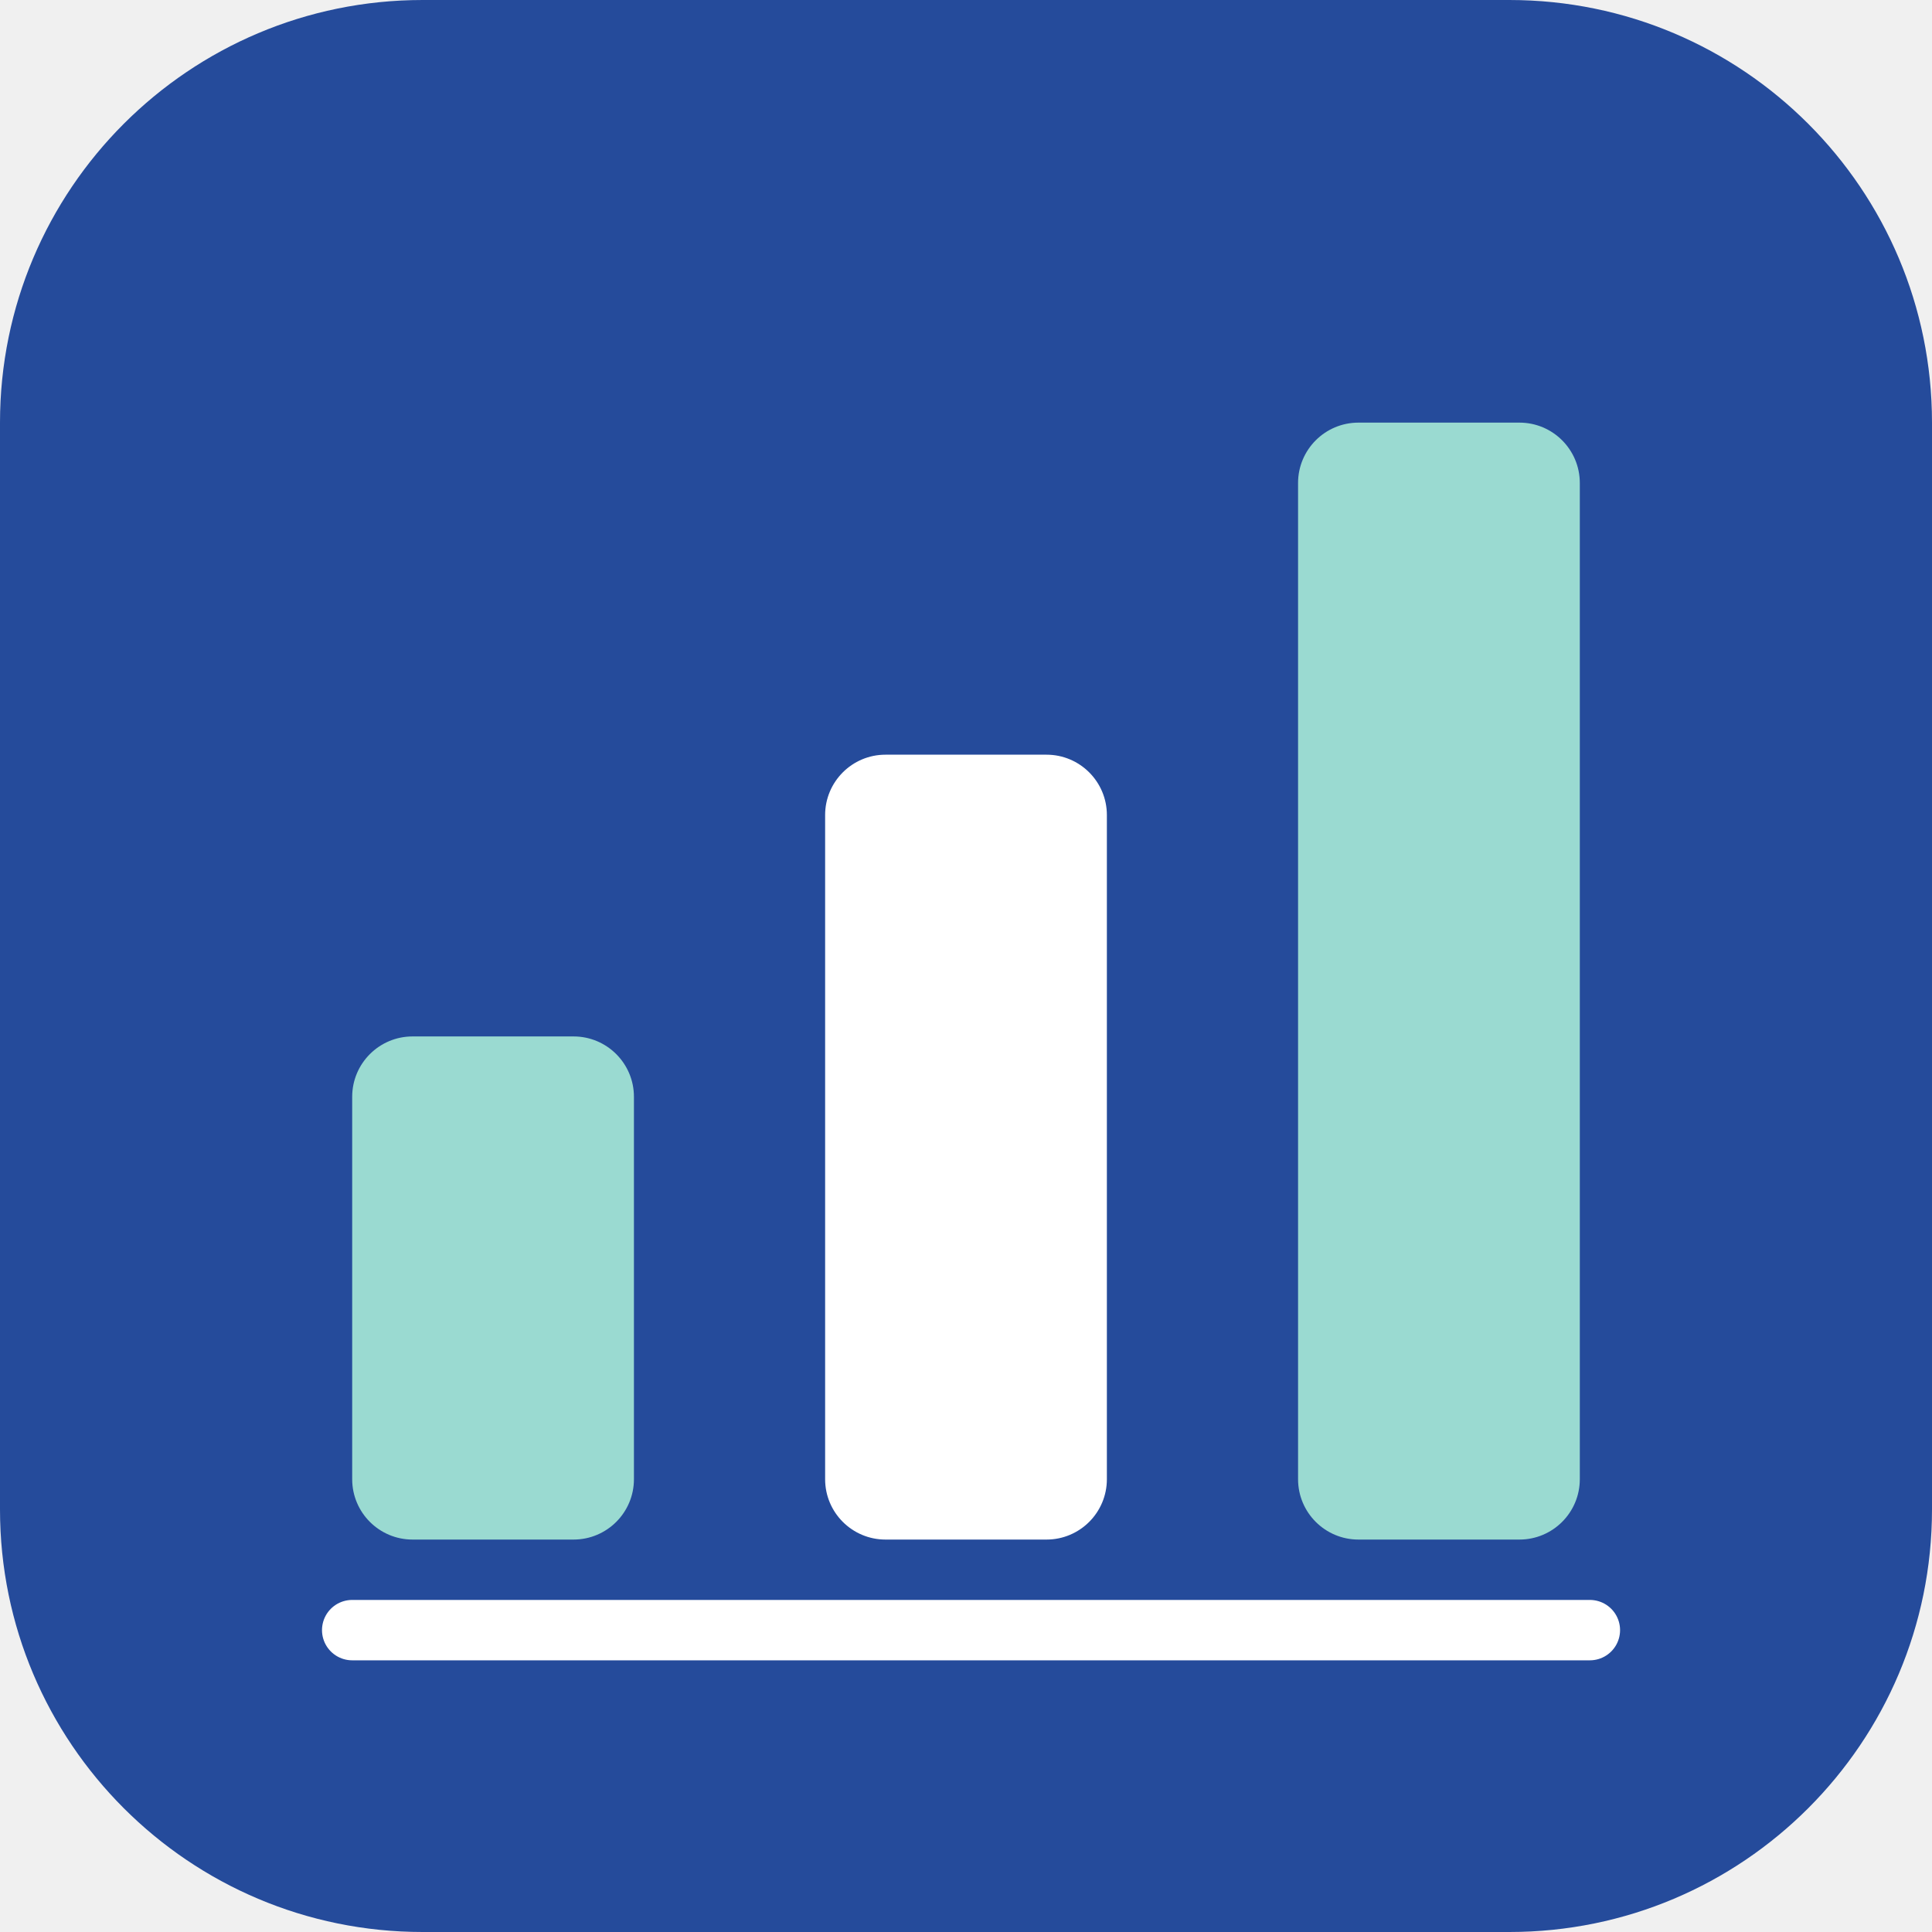
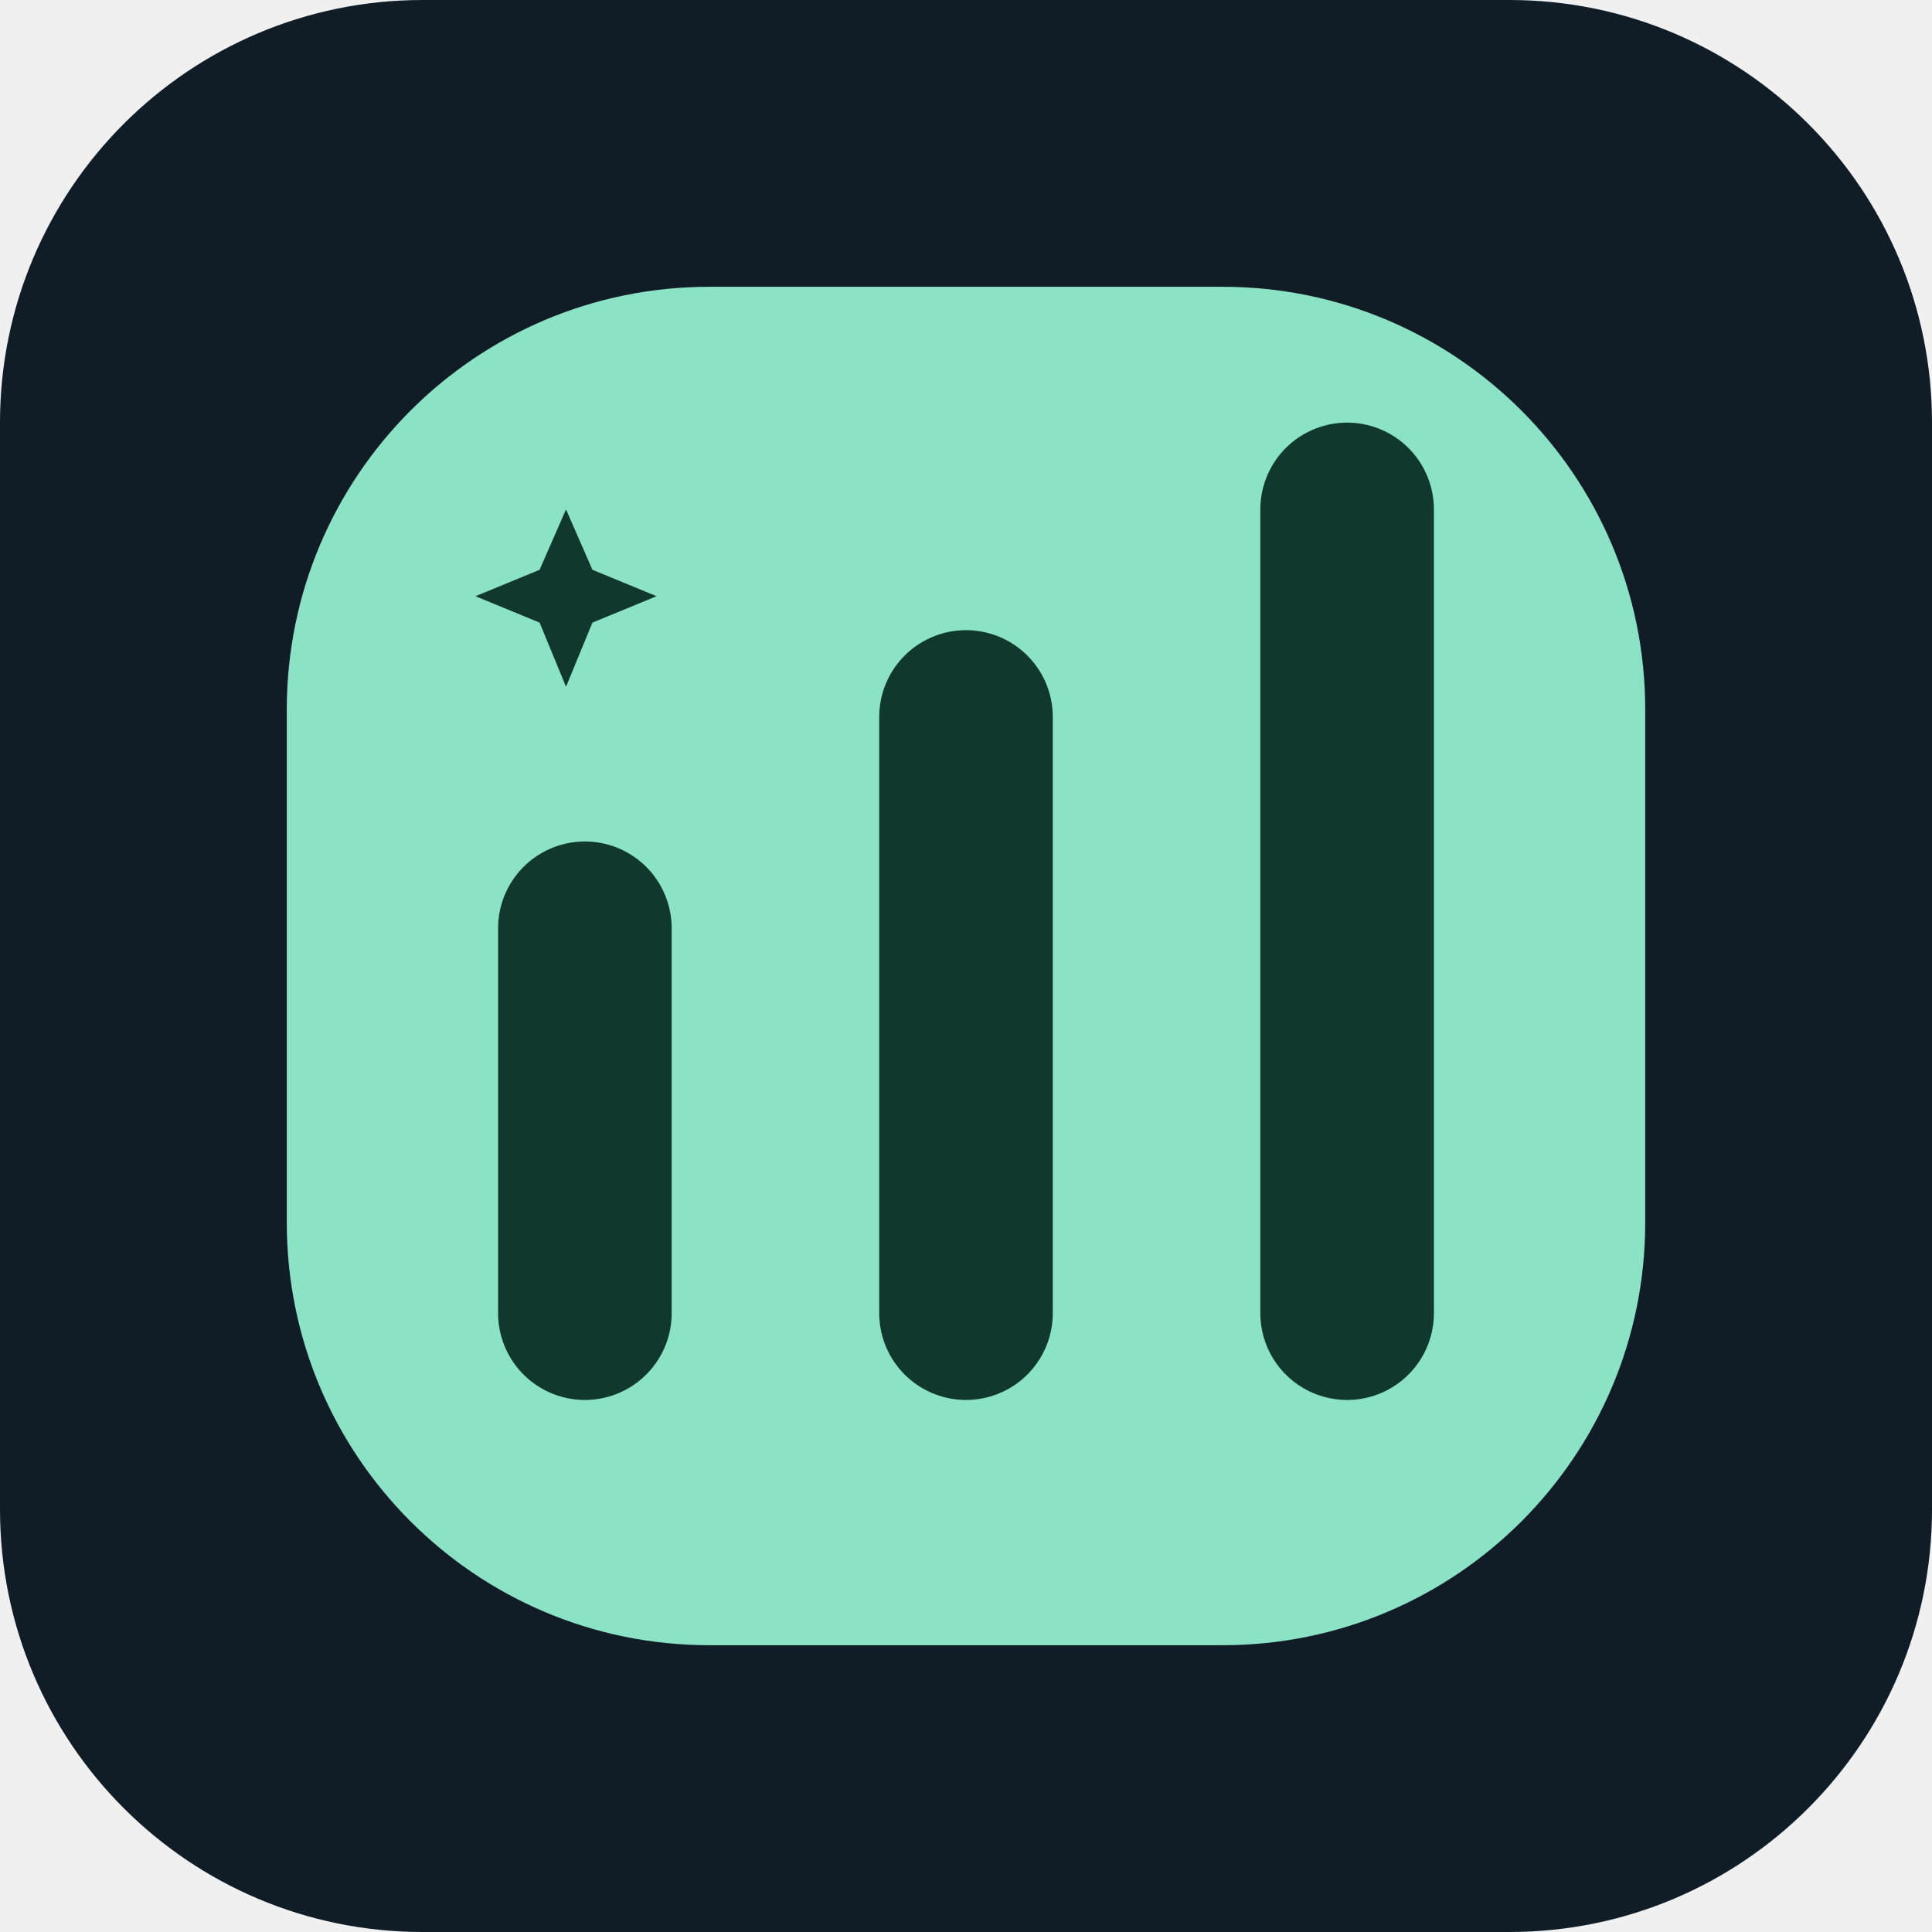
- <svg xmlns="http://www.w3.org/2000/svg" viewBox="0 0 192 192">
-   <rect width="192" height="192" rx="42" fill="#254b9b" />
-   <rect x="35" y="103" width="28" height="50" rx="6" fill="#9adad1" />
-   <rect x="82" y="75" width="28" height="78" rx="6" fill="#fff" />
-   <rect x="129" y="42" width="28" height="111" rx="6" fill="#9adad1" />
-   <path d="M35 162h123" stroke="white" stroke-width="6" stroke-linecap="round" />
+ <svg xmlns="http://www.w3.org/2000/svg" viewBox="0 0 512 512">
+   <rect width="512" height="512" rx="112" fill="#101d27" />
+   <rect x="76" y="76" width="360" height="360" rx="112" fill="#8ce2c5" />
+   <path d="M155 348V246m101 102V190m101 158V135" stroke="#10382e" stroke-width="46" stroke-linecap="round" />
+   <path d="m150 135 7 16 17 7-17 7-7 17-7-17-17-7 17-7Z" fill="#10382e" />
</svg>
